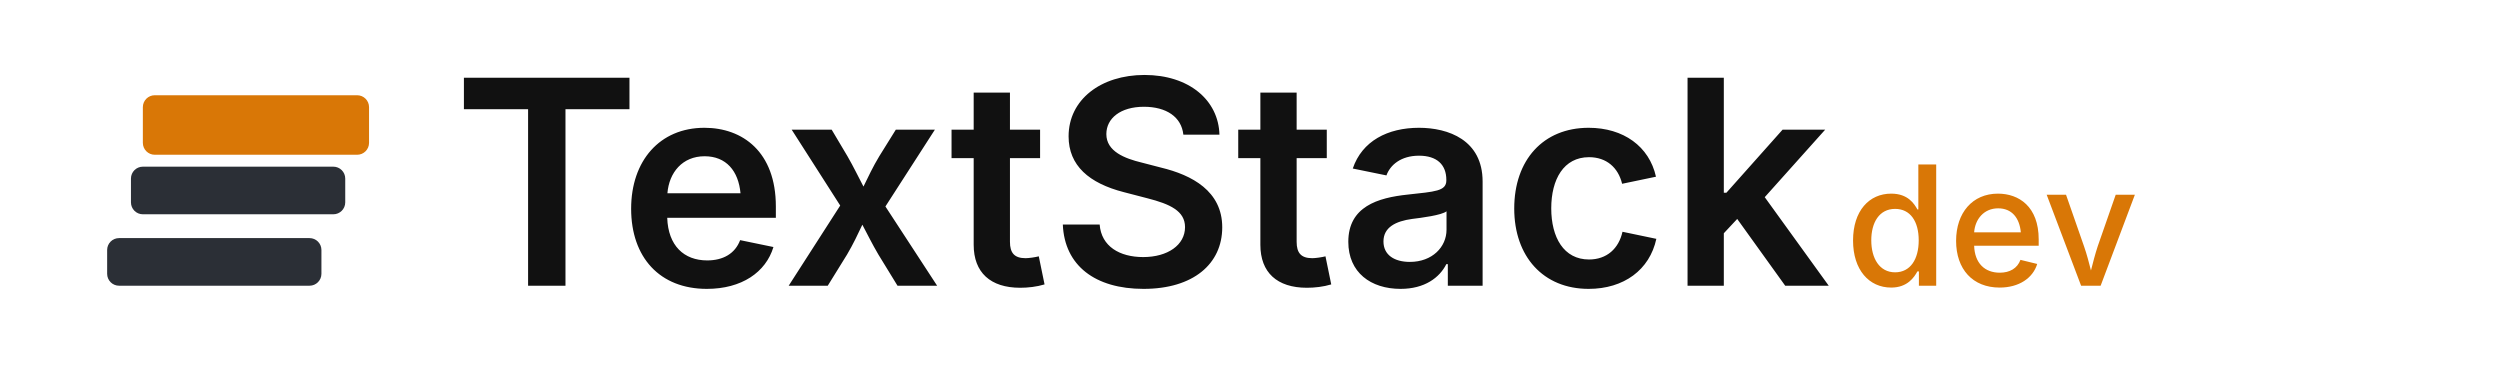
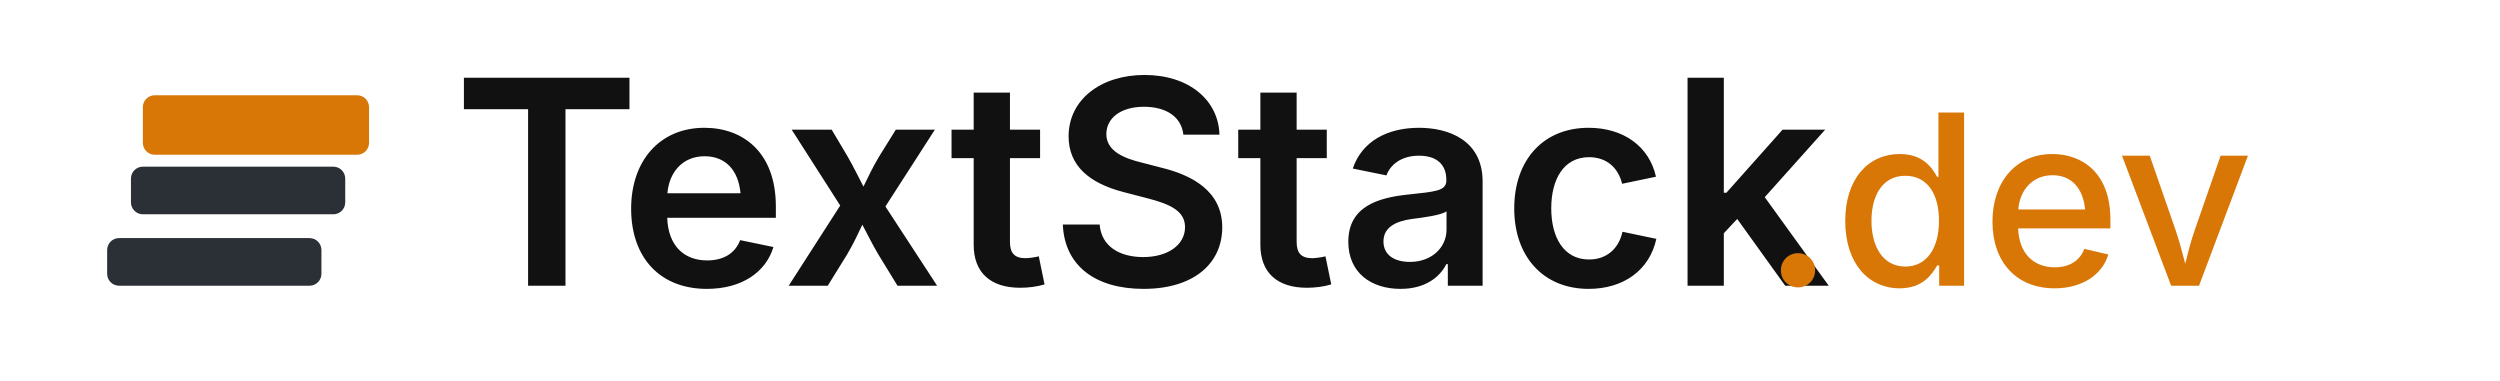
<svg xmlns="http://www.w3.org/2000/svg" viewBox="0 0 210 32" fill="none">
  <g transform="translate(4, 1) scale(0.5)">
    <rect x="16" y="14" width="38" height="10" rx="2" fill="#D97706" />
    <rect x="14" y="26" width="36" height="8" rx="2" fill="#2B2F36" />
    <rect x="10" y="38" width="36" height="8" rx="2" fill="#2B2F36" />
  </g>
  <text x="38" y="24" font-family="system-ui, -apple-system, sans-serif" font-size="24" font-weight="600" fill="#111111">TextStack</text>
-   <text x="155" y="24" font-family="system-ui, -apple-system, sans-serif" font-size="14" font-weight="500" fill="#D97706">dev</text>
+   <text x="148" y="24" font-family="system-ui, -apple-system, sans-serif" font-size="20" font-weight="500" fill="#D97706">.dev</text>
</svg>
